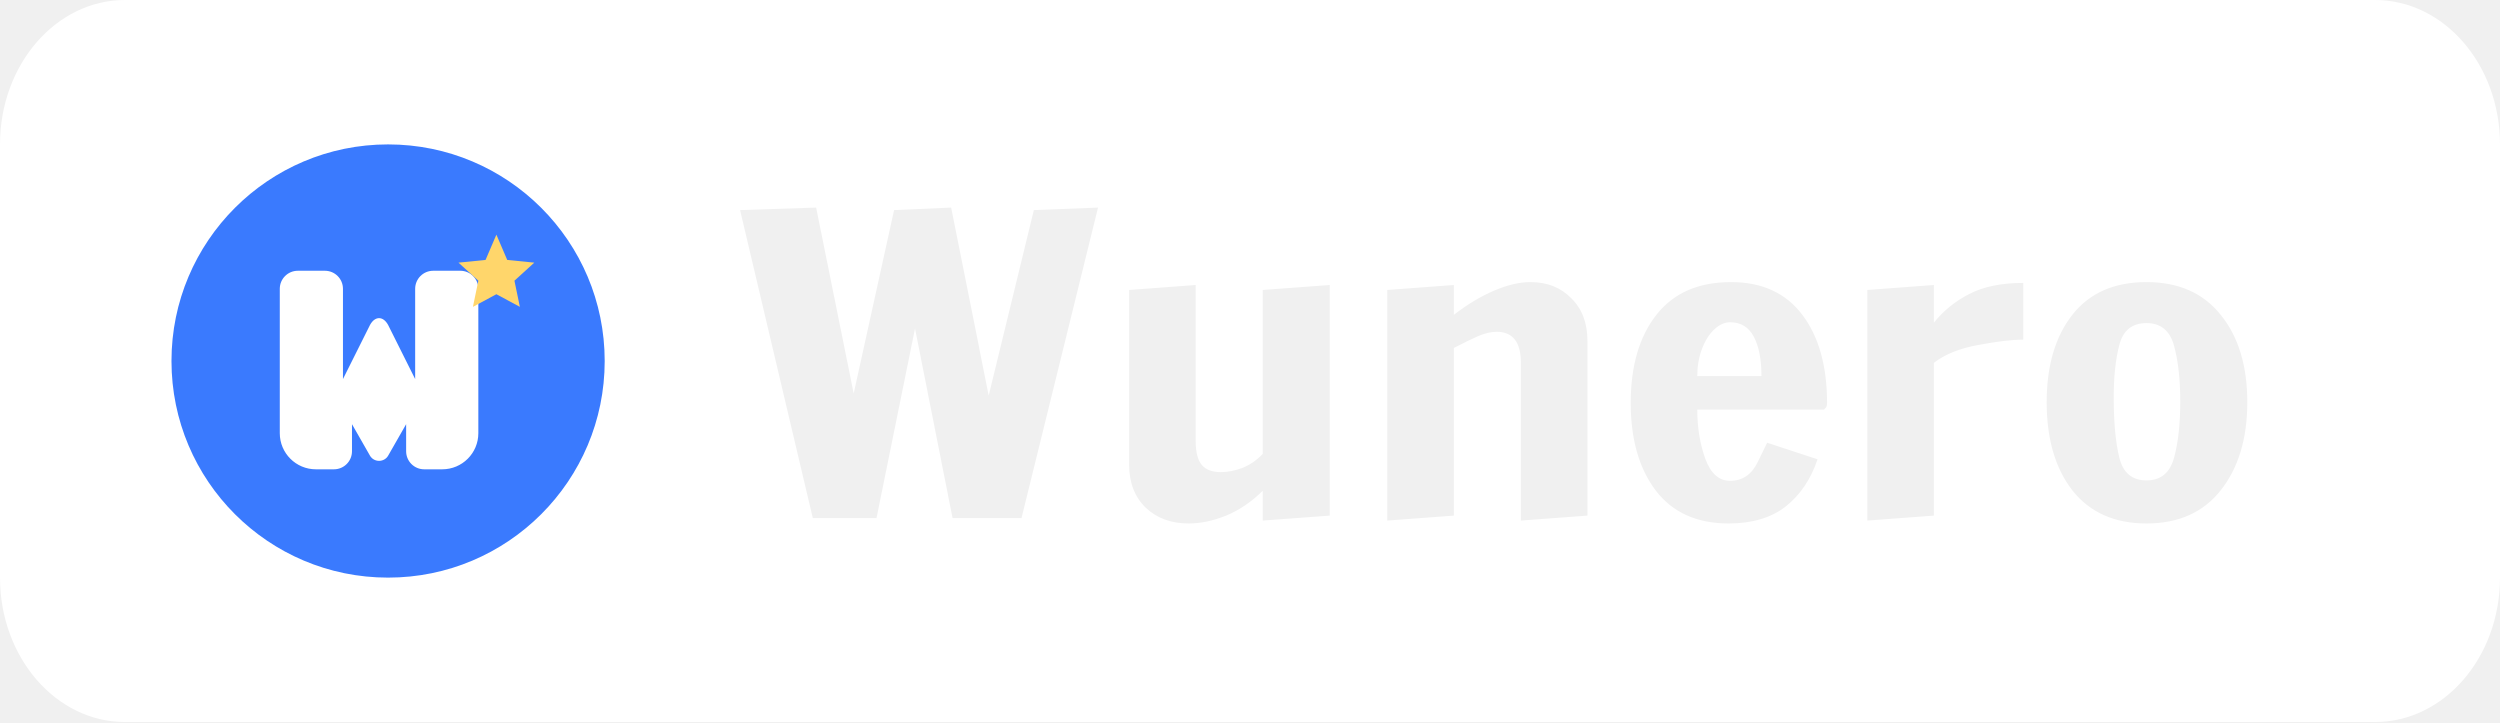
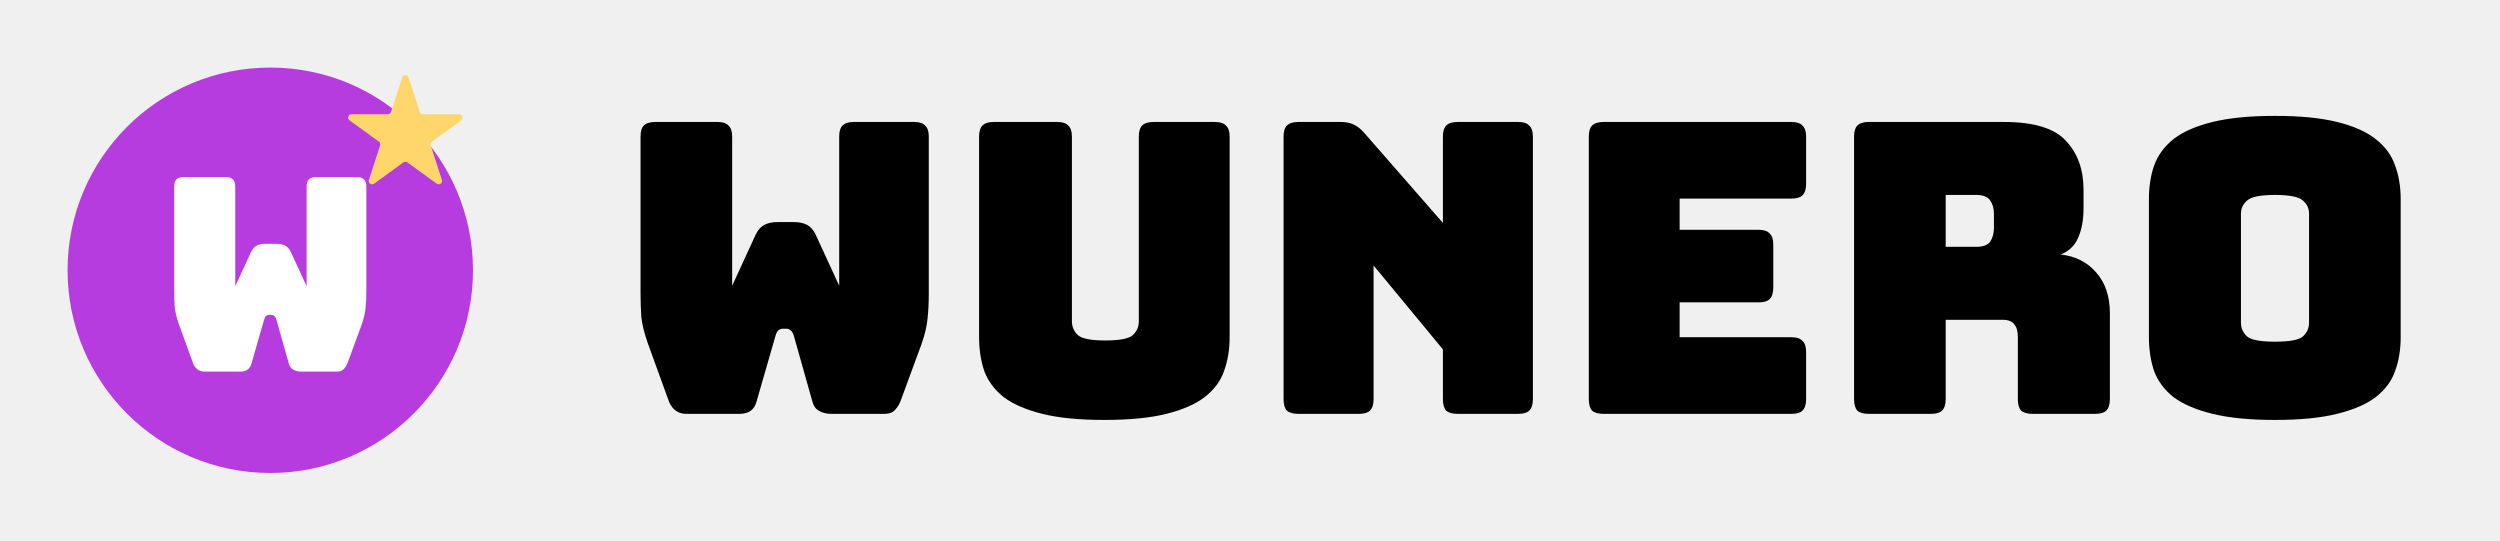
- <svg xmlns="http://www.w3.org/2000/svg" width="277" height="80" viewBox="0 0 277 80" fill="none">
-   <path d="M263.15 0C270.799 0 277 7.164 277 16V64C277 72.836 270.799 80 263.15 80H13.85C6.201 80 0 72.836 0 64V16C0 7.164 6.201 0 13.85 0H263.15ZM139.909 32.129V50.294C139.242 50.997 138.486 51.517 137.644 51.853C136.801 52.159 136.011 52.312 135.273 52.312C134.326 52.312 133.623 52.052 133.167 51.532C132.71 50.982 132.482 50.094 132.482 48.871V31.578L125.107 32.129V51.486C125.107 53.474 125.722 55.064 126.951 56.257C128.18 57.419 129.761 58 131.692 58C133.027 58 134.414 57.71 135.854 57.129C137.328 56.517 138.68 55.599 139.909 54.376V57.679L147.336 57.129V31.578L139.909 32.129ZM191.798 31.257C188.181 31.257 185.425 32.465 183.528 34.881C181.632 37.297 180.684 40.553 180.684 44.651C180.684 48.688 181.615 51.929 183.476 54.376C185.337 56.792 188.023 58 191.534 58C194.133 58 196.24 57.373 197.855 56.119C199.471 54.835 200.646 53.091 201.384 50.89L195.801 49.055C195.766 49.116 195.414 49.835 194.747 51.211C194.08 52.587 193.062 53.275 191.692 53.275C190.463 53.275 189.55 52.465 188.953 50.844C188.356 49.193 188.058 47.373 188.058 45.386H202.121C202.121 45.355 202.174 45.294 202.279 45.202C202.385 45.08 202.438 44.896 202.438 44.651C202.437 40.553 201.524 37.297 199.698 34.881C197.872 32.465 195.239 31.257 191.798 31.257ZM237.833 31.257C234.252 31.257 231.512 32.465 229.616 34.881C227.72 37.297 226.772 40.523 226.772 44.56C226.772 48.627 227.72 51.884 229.616 54.33C231.547 56.776 234.287 58 237.833 58C241.38 58 244.119 56.777 246.051 54.33C248.017 51.853 249 48.596 249 44.56C249 40.523 248.017 37.297 246.051 34.881C244.119 32.465 241.38 31.257 237.833 31.257ZM169.566 31.257C168.337 31.257 166.985 31.578 165.511 32.22C164.071 32.831 162.596 33.719 161.086 34.881V31.578L153.712 32.129V57.679L161.086 57.129V38.551C162.21 37.97 163.123 37.526 163.825 37.22C164.563 36.914 165.23 36.762 165.827 36.762C167.618 36.762 168.514 37.909 168.514 40.202V57.679L175.888 57.129V37.77C175.888 35.783 175.29 34.208 174.097 33.046C172.938 31.853 171.427 31.257 169.566 31.257ZM224.176 31.349C221.753 31.349 219.751 31.761 218.171 32.587C216.626 33.382 215.327 34.437 214.273 35.752V31.578L206.899 32.129V57.679L214.273 57.129V40.202C215.502 39.254 217.135 38.596 219.172 38.23C221.244 37.832 222.912 37.633 224.176 37.633V31.349ZM114.552 23.275L109.548 43.826L105.387 23L99.065 23.275L94.589 43.597L90.428 23L82 23.275L90.059 57.403H97.117L101.384 36.395L105.545 57.403H113.182L121.662 23L114.552 23.275ZM237.833 35.798C239.413 35.798 240.432 36.639 240.889 38.321C241.345 40.003 241.573 42.067 241.573 44.514C241.573 46.96 241.345 49.024 240.889 50.706C240.432 52.388 239.413 53.23 237.833 53.23C236.253 53.229 235.252 52.403 234.831 50.752C234.41 49.07 234.199 46.822 234.199 44.009C234.199 41.715 234.41 39.774 234.831 38.184C235.252 36.593 236.253 35.798 237.833 35.798ZM191.692 35.706C192.886 35.706 193.764 36.241 194.326 37.312C194.888 38.382 195.169 39.835 195.169 41.67H188.058C188.058 40.569 188.234 39.56 188.585 38.643C188.936 37.725 189.392 37.006 189.954 36.486C190.516 35.967 191.095 35.706 191.692 35.706Z" fill="white" />
-   <path d="M43 64C56.255 64 67 53.255 67 40C67 26.745 56.255 16 43 16C29.745 16 19 26.745 19 40C19 53.255 29.745 64 43 64Z" fill="#3A7AFE" />
-   <path d="M31 32C31 30.895 31.895 30 33 30H36C37.105 30 38 30.895 38 32V42L41 36C41.552 35 42.448 35 43 36L46 42V32C46 30.895 46.895 30 48 30H51C52.105 30 53 30.895 53 32V48C53 50.209 51.209 52 49 52H47C45.895 52 45 51.105 45 50V47L43 50.5C42.552 51.25 41.448 51.25 41 50.5L39 47V50C39 51.105 38.105 52 37 52H35C32.791 52 31 50.209 31 48V32Z" fill="white" />
-   <path d="M55 26L56.2 28.8L59.2 29.1L57 31.1L57.6 34L55 32.6L52.4 34L53 31.1L50.8 29.1L53.8 28.8L55 26Z" fill="#FFD66B" />
+ <svg xmlns="http://www.w3.org/2000/svg" width="148" height="32" viewBox="0 0 148 32" fill="none">
+   <rect x="4" y="4" width="24" height="24" rx="12" fill="#B63CDF" />
+   <path d="M23.81 4.585C23.87 4.401 24.13 4.401 24.19 4.585L24.853 6.626C24.88 6.708 24.957 6.764 25.043 6.764H27.189C27.382 6.764 27.463 7.012 27.306 7.126L25.571 8.387C25.5 8.438 25.471 8.528 25.498 8.61L26.161 10.651C26.221 10.835 26.01 10.988 25.853 10.874L24.118 9.613C24.047 9.562 23.953 9.562 23.882 9.613L22.147 10.874C21.99 10.988 21.779 10.835 21.839 10.651L22.502 8.61C22.529 8.528 22.5 8.438 22.429 8.387L20.694 7.126C20.537 7.012 20.618 6.764 20.811 6.764H22.957C23.043 6.764 23.12 6.708 23.147 6.626L23.81 4.585Z" fill="#FFD66B" />
+   <path d="M18.728 10.48H21.112C21.314 10.48 21.458 10.528 21.544 10.624C21.64 10.709 21.688 10.853 21.688 11.056V17.264C21.688 17.605 21.672 17.925 21.64 18.224C21.618 18.512 21.538 18.853 21.4 19.248L20.6 21.424C20.546 21.584 20.466 21.723 20.36 21.84C20.264 21.947 20.13 22 19.96 22H17.832C17.661 22 17.506 21.963 17.368 21.888C17.229 21.813 17.138 21.691 17.096 21.52L16.36 18.912C16.328 18.805 16.285 18.736 16.232 18.704C16.189 18.661 16.136 18.64 16.072 18.64H15.928C15.864 18.64 15.805 18.661 15.752 18.704C15.709 18.736 15.672 18.805 15.64 18.912L14.888 21.52C14.845 21.68 14.765 21.803 14.648 21.888C14.53 21.963 14.386 22 14.216 22H12.104C11.933 22 11.784 21.947 11.656 21.84C11.538 21.733 11.453 21.595 11.4 21.424L10.6 19.216C10.461 18.821 10.376 18.48 10.344 18.192C10.322 17.893 10.312 17.573 10.312 17.232V11.056C10.312 10.853 10.354 10.709 10.44 10.624C10.536 10.528 10.685 10.48 10.888 10.48H13.352C13.554 10.48 13.698 10.528 13.784 10.624C13.88 10.709 13.928 10.853 13.928 11.056V16.944L14.856 14.928C14.941 14.747 15.053 14.619 15.192 14.544C15.33 14.469 15.501 14.432 15.704 14.432H16.376C16.578 14.432 16.749 14.469 16.888 14.544C17.026 14.619 17.138 14.747 17.224 14.928L18.152 16.944V11.056C18.152 10.853 18.194 10.709 18.28 10.624C18.376 10.528 18.525 10.48 18.728 10.48Z" fill="white" />
+   <path d="M50.544 7.22H54.12C54.425 7.22 54.641 7.292 54.769 7.436C54.913 7.564 54.984 7.78 54.984 8.084V17.396C54.984 17.908 54.961 18.388 54.913 18.836C54.88 19.268 54.761 19.78 54.553 20.372L53.352 23.636C53.273 23.876 53.153 24.084 52.992 24.26C52.849 24.42 52.648 24.5 52.392 24.5H49.2C48.944 24.5 48.712 24.444 48.505 24.332C48.297 24.22 48.16 24.036 48.096 23.78L46.992 19.868C46.944 19.708 46.88 19.604 46.8 19.556C46.736 19.492 46.657 19.46 46.56 19.46H46.344C46.248 19.46 46.16 19.492 46.081 19.556C46.017 19.604 45.961 19.708 45.913 19.868L44.785 23.78C44.721 24.02 44.6 24.204 44.425 24.332C44.248 24.444 44.032 24.5 43.776 24.5H40.608C40.352 24.5 40.129 24.42 39.937 24.26C39.761 24.1 39.633 23.892 39.553 23.636L38.352 20.324C38.145 19.732 38.017 19.22 37.968 18.788C37.937 18.34 37.92 17.86 37.92 17.348V8.084C37.92 7.78 37.984 7.564 38.112 7.436C38.257 7.292 38.48 7.22 38.785 7.22H42.48C42.785 7.22 43.001 7.292 43.129 7.436C43.273 7.564 43.344 7.78 43.344 8.084V16.916L44.736 13.892C44.864 13.62 45.032 13.428 45.24 13.316C45.449 13.204 45.705 13.148 46.008 13.148H47.017C47.321 13.148 47.577 13.204 47.785 13.316C47.992 13.428 48.16 13.62 48.288 13.892L49.681 16.916V8.084C49.681 7.78 49.745 7.564 49.873 7.436C50.017 7.292 50.24 7.22 50.544 7.22ZM72.794 19.964C72.794 20.7 72.682 21.372 72.458 21.98C72.25 22.572 71.866 23.084 71.306 23.516C70.762 23.932 70.01 24.26 69.05 24.5C68.09 24.74 66.866 24.86 65.378 24.86C63.89 24.86 62.666 24.74 61.706 24.5C60.746 24.26 59.986 23.932 59.426 23.516C58.882 23.084 58.498 22.572 58.274 21.98C58.066 21.372 57.962 20.7 57.962 19.964V8.084C57.962 7.78 58.026 7.564 58.154 7.436C58.298 7.292 58.522 7.22 58.826 7.22H62.594C62.898 7.22 63.114 7.292 63.242 7.436C63.386 7.564 63.458 7.78 63.458 8.084V19.028C63.458 19.348 63.578 19.62 63.818 19.844C64.058 20.052 64.594 20.156 65.426 20.156C66.274 20.156 66.818 20.052 67.058 19.844C67.298 19.62 67.418 19.348 67.418 19.028V8.084C67.418 7.78 67.482 7.564 67.61 7.436C67.754 7.292 67.978 7.22 68.282 7.22H71.93C72.234 7.22 72.45 7.292 72.578 7.436C72.722 7.564 72.794 7.78 72.794 8.084V19.964ZM80.452 24.5H76.852C76.548 24.5 76.324 24.436 76.18 24.308C76.052 24.164 75.988 23.94 75.988 23.636V8.084C75.988 7.78 76.052 7.564 76.18 7.436C76.324 7.292 76.548 7.22 76.852 7.22H79.348C79.652 7.22 79.908 7.268 80.116 7.364C80.34 7.46 80.556 7.628 80.764 7.868L85.42 13.196V8.084C85.42 7.78 85.484 7.564 85.612 7.436C85.756 7.292 85.98 7.22 86.284 7.22H89.884C90.188 7.22 90.404 7.292 90.532 7.436C90.676 7.564 90.748 7.78 90.748 8.084V23.636C90.748 23.94 90.676 24.164 90.532 24.308C90.404 24.436 90.188 24.5 89.884 24.5H86.284C85.98 24.5 85.756 24.436 85.612 24.308C85.484 24.164 85.42 23.94 85.42 23.636V20.684L81.316 15.716V23.636C81.316 23.94 81.244 24.164 81.1 24.308C80.972 24.436 80.756 24.5 80.452 24.5ZM106.058 24.5H94.922C94.618 24.5 94.394 24.436 94.25 24.308C94.122 24.164 94.058 23.94 94.058 23.636V8.084C94.058 7.78 94.122 7.564 94.25 7.436C94.394 7.292 94.618 7.22 94.922 7.22H106.058C106.362 7.22 106.578 7.292 106.706 7.436C106.85 7.564 106.922 7.78 106.922 8.084V10.892C106.922 11.196 106.85 11.42 106.706 11.564C106.578 11.692 106.362 11.756 106.058 11.756H99.434V13.604H104.114C104.418 13.604 104.634 13.676 104.762 13.82C104.906 13.948 104.978 14.164 104.978 14.468V17.036C104.978 17.34 104.906 17.564 104.762 17.708C104.634 17.836 104.418 17.9 104.114 17.9H99.434V19.964H106.058C106.362 19.964 106.578 20.036 106.706 20.18C106.85 20.308 106.922 20.524 106.922 20.828V23.636C106.922 23.94 106.85 24.164 106.706 24.308C106.578 24.436 106.362 24.5 106.058 24.5ZM115.185 11.54V14.612H116.985C117.401 14.612 117.681 14.508 117.825 14.3C117.969 14.076 118.041 13.804 118.041 13.484V12.668C118.041 12.348 117.969 12.084 117.825 11.876C117.681 11.652 117.401 11.54 116.985 11.54H115.185ZM114.321 24.5H110.625C110.321 24.5 110.097 24.436 109.953 24.308C109.825 24.164 109.761 23.94 109.761 23.636V8.084C109.761 7.78 109.825 7.564 109.953 7.436C110.097 7.292 110.321 7.22 110.625 7.22H118.617C120.409 7.22 121.641 7.596 122.313 8.348C123.001 9.084 123.345 10.044 123.345 11.228V12.332C123.345 13.004 123.241 13.58 123.033 14.06C122.841 14.524 122.497 14.86 122.001 15.068C122.865 15.164 123.561 15.516 124.089 16.124C124.633 16.732 124.905 17.54 124.905 18.548V23.636C124.905 23.94 124.833 24.164 124.689 24.308C124.561 24.436 124.345 24.5 124.041 24.5H120.321C120.017 24.5 119.793 24.436 119.649 24.308C119.521 24.164 119.457 23.94 119.457 23.636V19.964C119.457 19.612 119.385 19.356 119.241 19.196C119.113 19.02 118.881 18.932 118.545 18.932H115.185V23.636C115.185 23.94 115.113 24.164 114.969 24.308C114.841 24.436 114.625 24.5 114.321 24.5ZM142.12 19.964C142.12 20.7 142.008 21.372 141.784 21.98C141.576 22.572 141.192 23.084 140.632 23.516C140.088 23.932 139.328 24.26 138.352 24.5C137.392 24.74 136.168 24.86 134.68 24.86C133.192 24.86 131.96 24.74 130.984 24.5C130.008 24.26 129.24 23.932 128.68 23.516C128.136 23.084 127.752 22.572 127.528 21.98C127.32 21.372 127.216 20.7 127.216 19.964V11.78C127.216 11.044 127.32 10.38 127.528 9.788C127.752 9.18 128.136 8.66 128.68 8.228C129.24 7.796 130.008 7.46 130.984 7.22C131.96 6.98 133.192 6.86 134.68 6.86C136.168 6.86 137.392 6.98 138.352 7.22C139.328 7.46 140.088 7.796 140.632 8.228C141.192 8.66 141.576 9.18 141.784 9.788C142.008 10.38 142.12 11.044 142.12 11.78V19.964ZM132.664 19.1C132.664 19.42 132.784 19.692 133.024 19.916C133.264 20.124 133.816 20.228 134.68 20.228C135.544 20.228 136.096 20.124 136.336 19.916C136.576 19.692 136.696 19.42 136.696 19.1V12.644C136.696 12.34 136.576 12.084 136.336 11.876C136.096 11.652 135.544 11.54 134.68 11.54C133.816 11.54 133.264 11.652 133.024 11.876C132.784 12.084 132.664 12.34 132.664 12.644V19.1Z" fill="black" />
</svg>
